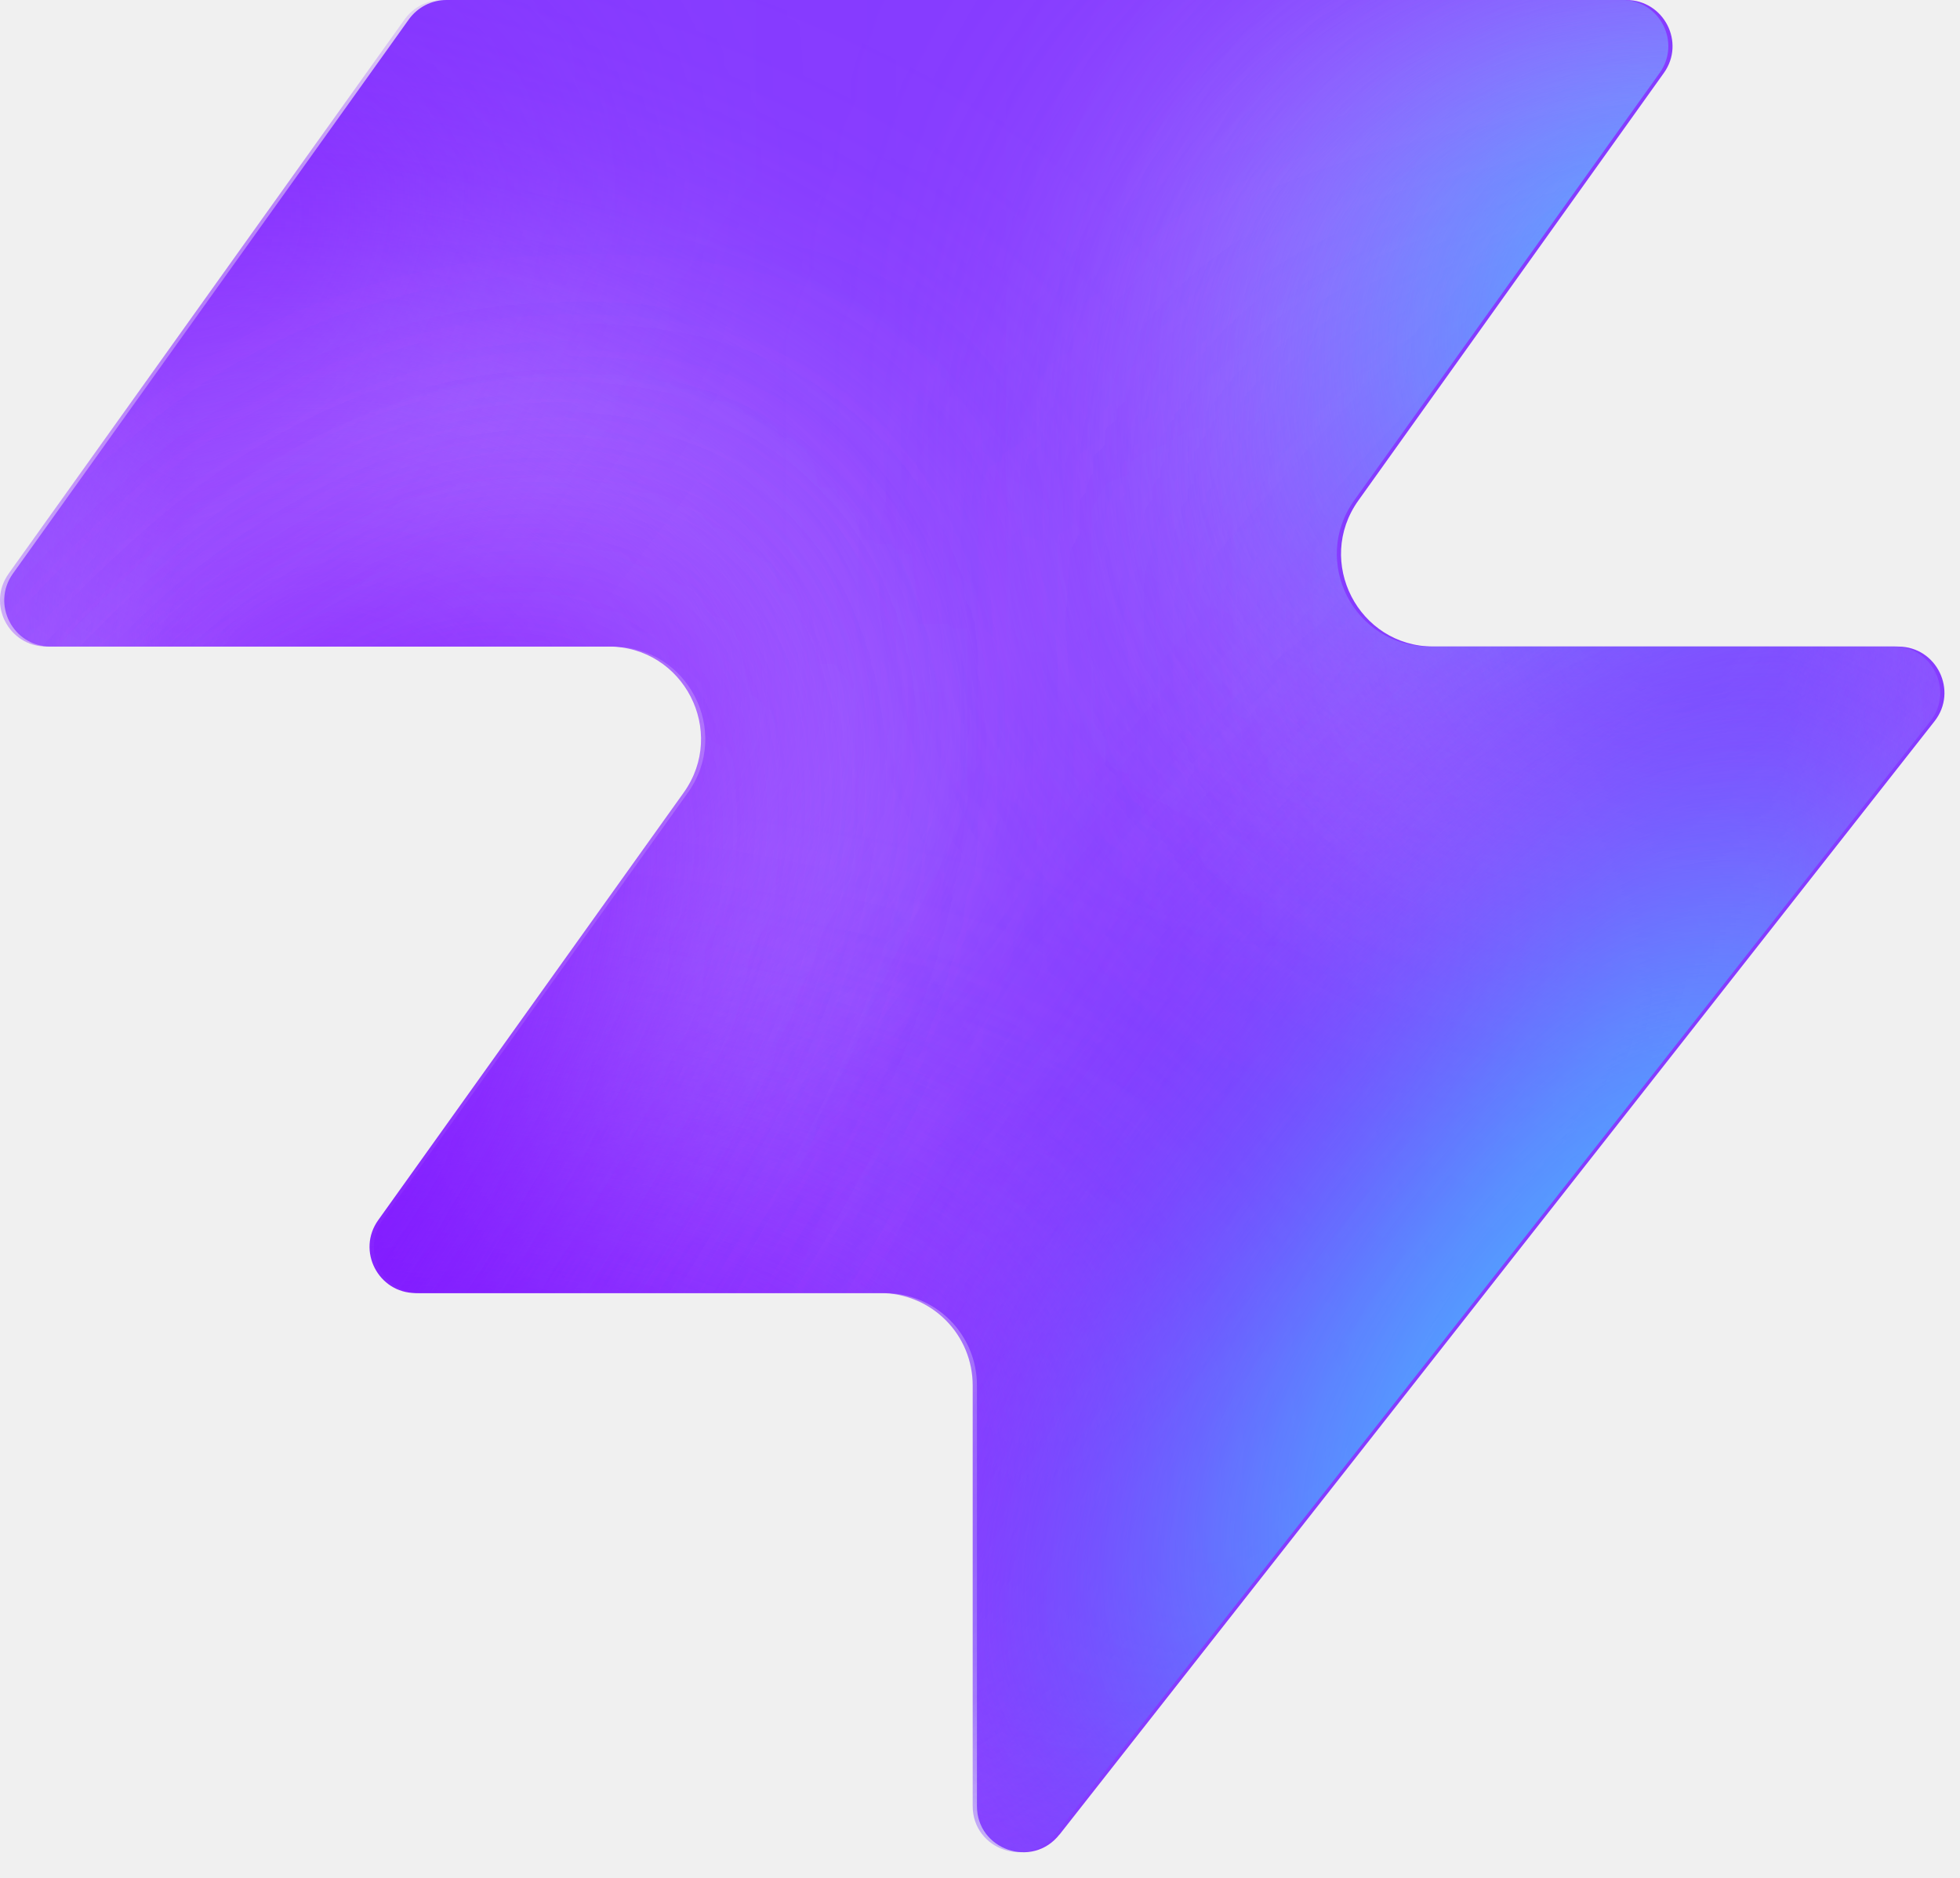
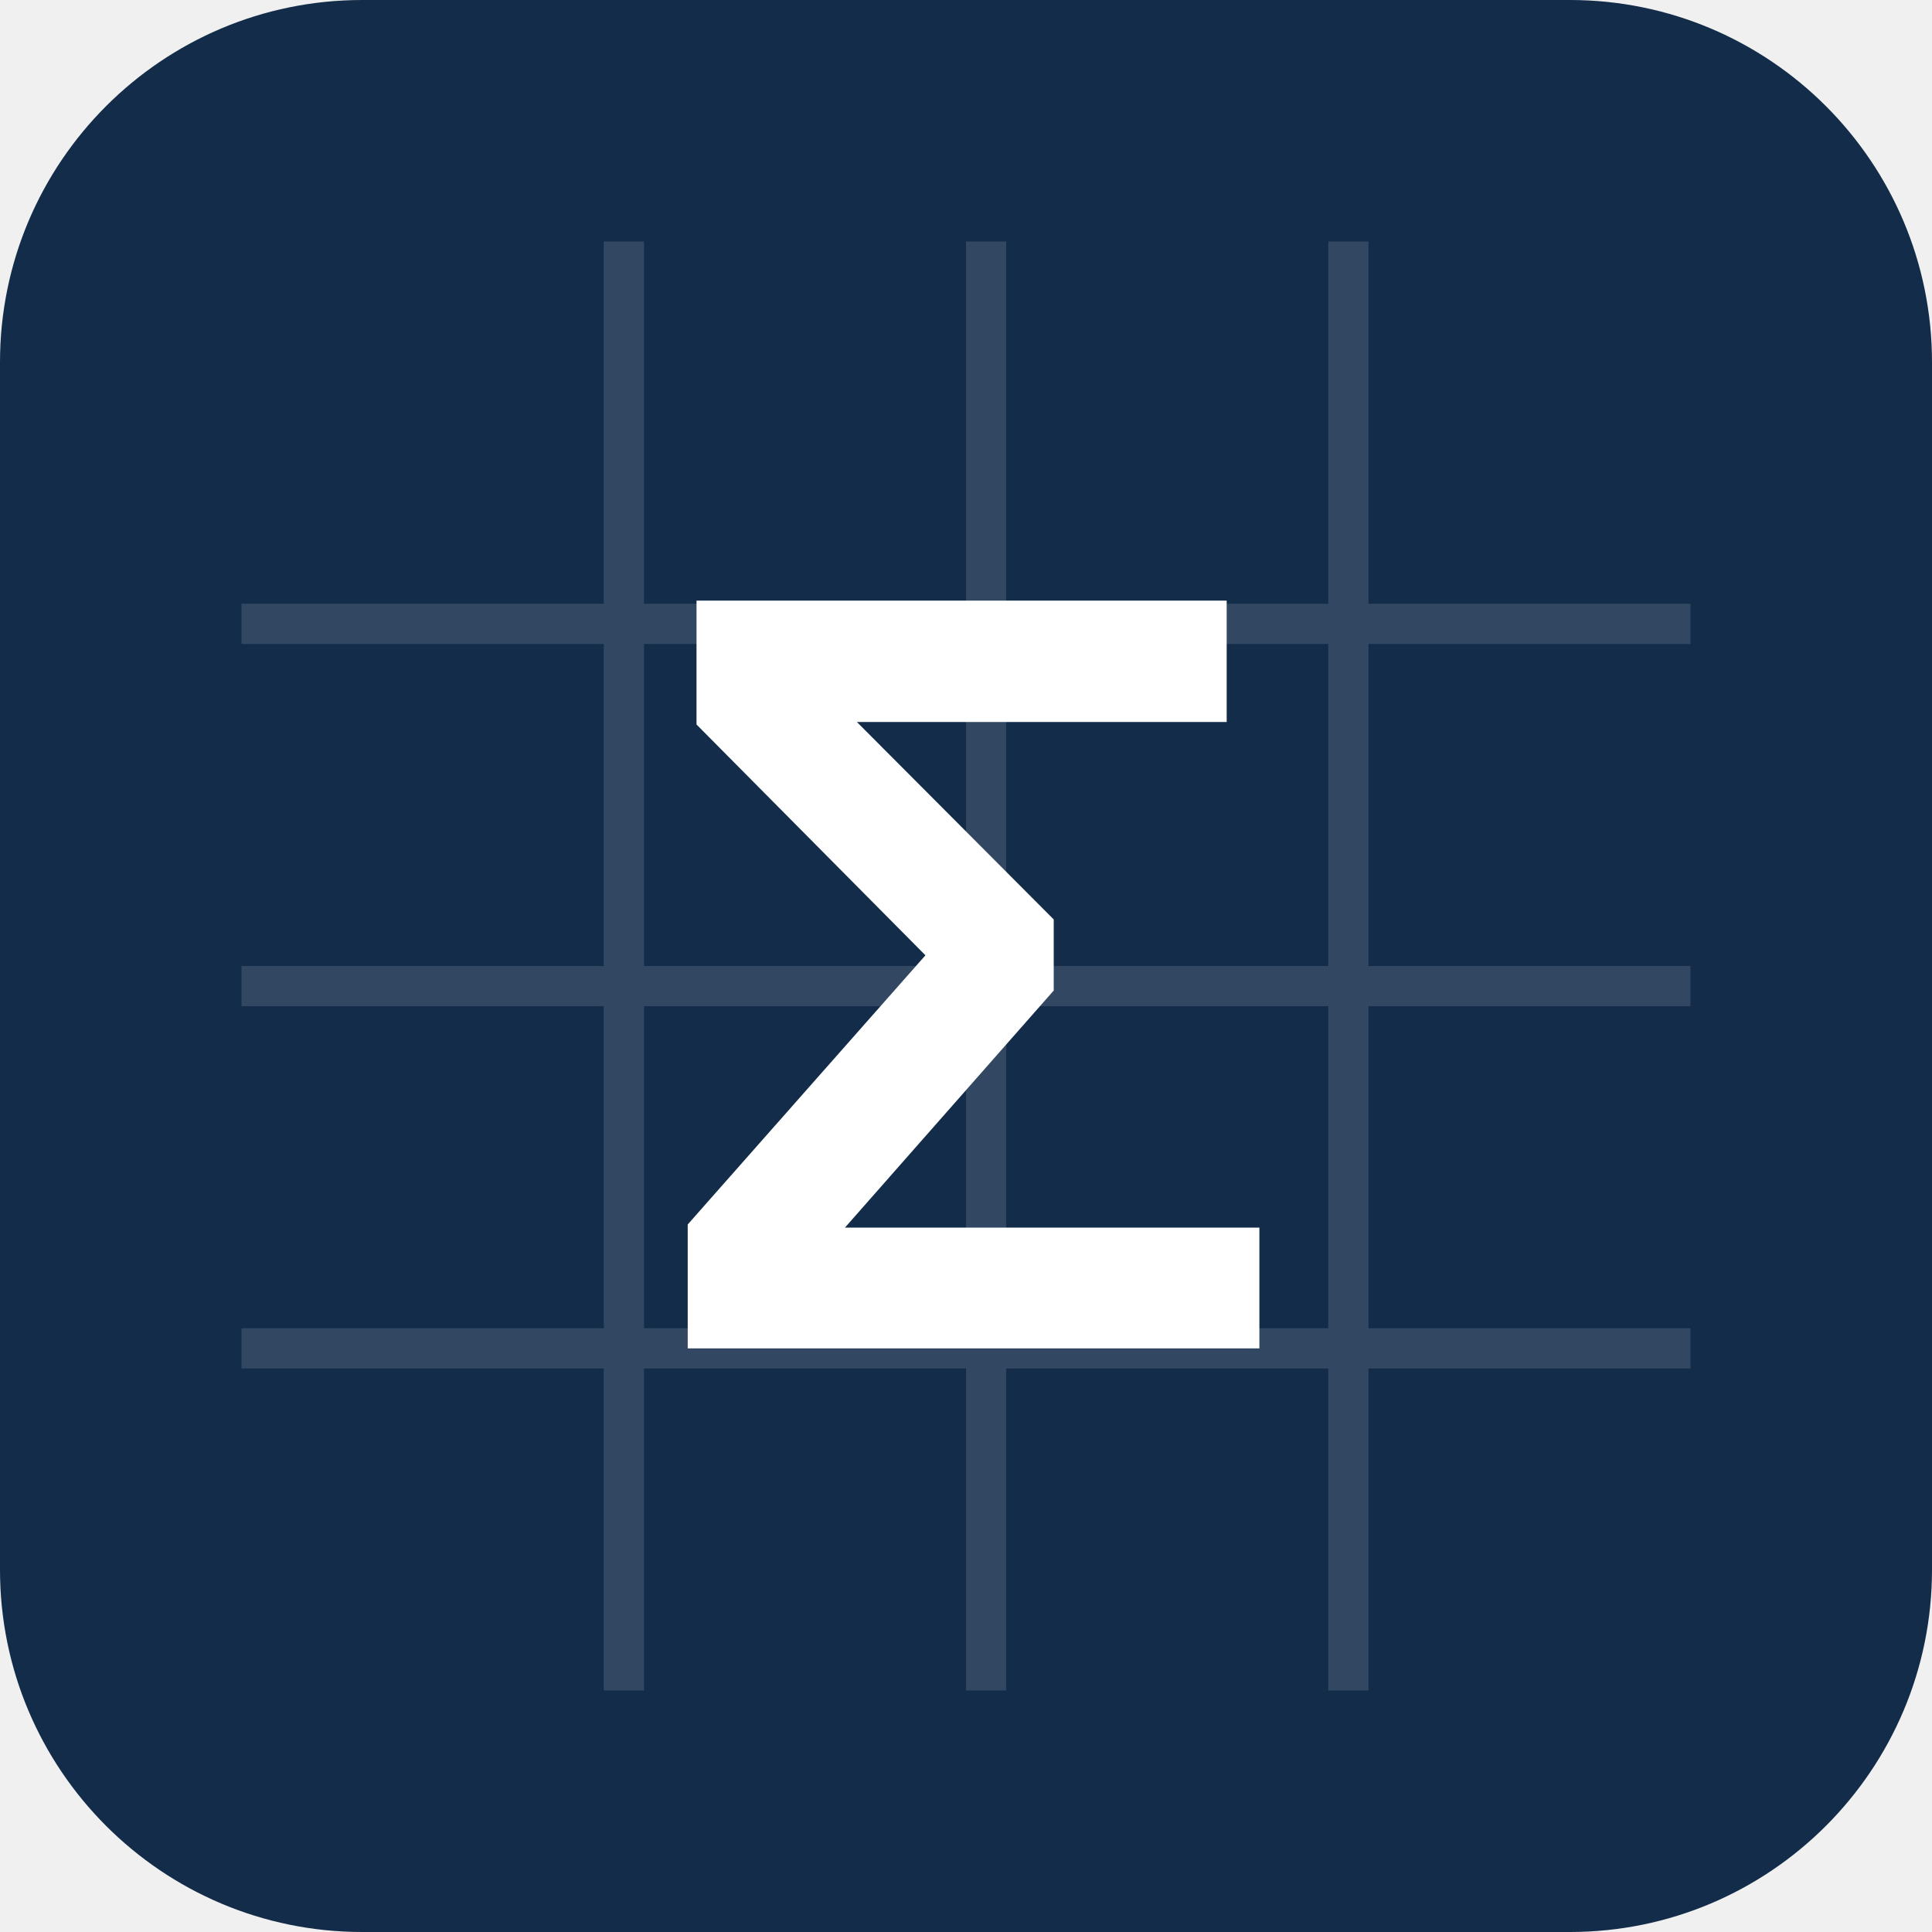
- <svg xmlns="http://www.w3.org/2000/svg" width="48" height="46" fill="none" viewBox="0 0 48 46">
-   <path fill="#863bff" d="M25.946 44.938c-.664.845-2.021.375-2.021-.698V33.937a2.26 2.26 0 0 0-2.262-2.262H10.287c-.92 0-1.456-1.04-.92-1.788l7.48-10.471c1.07-1.497 0-3.578-1.842-3.578H1.237c-.92 0-1.456-1.04-.92-1.788L10.013.474c.214-.297.556-.474.92-.474h28.894c.92 0 1.456 1.04.92 1.788l-7.48 10.471c-1.07 1.498 0 3.579 1.842 3.579h11.377c.943 0 1.473 1.088.89 1.83L25.947 44.94z" style="fill:#863bff;fill:color(display-p3 .525 .23 1);fill-opacity:1" />
-   <mask id="a" width="48" height="46" x="0" y="0" maskUnits="userSpaceOnUse" style="mask-type:alpha">
-     <path fill="#000" d="M25.842 44.938c-.664.844-2.021.375-2.021-.698V33.937a2.26 2.26 0 0 0-2.262-2.262H10.183c-.92 0-1.456-1.04-.92-1.788l7.48-10.471c1.07-1.498 0-3.579-1.842-3.579H1.133c-.92 0-1.456-1.04-.92-1.787L9.91.473c.214-.297.556-.474.92-.474h28.894c.92 0 1.456 1.04.92 1.788l-7.48 10.471c-1.07 1.498 0 3.578 1.842 3.578h11.377c.943 0 1.473 1.088.89 1.832L25.843 44.94z" style="fill:#000;fill-opacity:1" />
-   </mask>
-   <g mask="url(#a)">
-     <g filter="url(#b)">
-       <ellipse cx="5.508" cy="14.704" fill="#ede6ff" rx="5.508" ry="14.704" style="fill:#ede6ff;fill:color(display-p3 .927 .903 1);fill-opacity:1" transform="matrix(.00324 1 1 -.00324 -4.47 31.516)" />
-     </g>
-     <g filter="url(#c)">
-       <ellipse cx="10.399" cy="29.851" fill="#ede6ff" rx="10.399" ry="29.851" style="fill:#ede6ff;fill:color(display-p3 .927 .903 1);fill-opacity:1" transform="matrix(.00324 1 1 -.00324 -39.328 7.883)" />
-     </g>
-     <g filter="url(#d)">
-       <ellipse cx="5.508" cy="30.487" fill="#7e14ff" rx="5.508" ry="30.487" style="fill:#7e14ff;fill:color(display-p3 .492 .077 1);fill-opacity:1" transform="rotate(89.814 -25.913 -14.639)scale(1 -1)" />
-     </g>
-     <g filter="url(#e)">
-       <ellipse cx="5.508" cy="30.599" fill="#7e14ff" rx="5.508" ry="30.599" style="fill:#7e14ff;fill:color(display-p3 .492 .077 1);fill-opacity:1" transform="rotate(89.814 -32.644 -3.334)scale(1 -1)" />
-     </g>
-     <g filter="url(#f)">
-       <ellipse cx="5.508" cy="30.599" fill="#7e14ff" rx="5.508" ry="30.599" style="fill:#7e14ff;fill:color(display-p3 .492 .077 1);fill-opacity:1" transform="matrix(.00324 1 1 -.00324 -34.34 30.47)" />
-     </g>
-     <g filter="url(#g)">
-       <ellipse cx="14.072" cy="22.078" fill="#ede6ff" rx="14.072" ry="22.078" style="fill:#ede6ff;fill:color(display-p3 .927 .903 1);fill-opacity:1" transform="rotate(93.35 24.506 48.493)scale(-1 1)" />
-     </g>
-     <g filter="url(#h)">
-       <ellipse cx="3.47" cy="21.501" fill="#7e14ff" rx="3.47" ry="21.501" style="fill:#7e14ff;fill:color(display-p3 .492 .077 1);fill-opacity:1" transform="rotate(89.009 28.708 47.59)scale(-1 1)" />
-     </g>
-     <g filter="url(#i)">
-       <ellipse cx="3.47" cy="21.501" fill="#7e14ff" rx="3.47" ry="21.501" style="fill:#7e14ff;fill:color(display-p3 .492 .077 1);fill-opacity:1" transform="rotate(89.009 28.708 47.59)scale(-1 1)" />
-     </g>
-     <g filter="url(#j)">
-       <ellipse cx=".387" cy="8.972" fill="#7e14ff" rx="4.407" ry="29.108" style="fill:#7e14ff;fill:color(display-p3 .492 .077 1);fill-opacity:1" transform="rotate(39.51 .387 8.972)" />
-     </g>
-     <g filter="url(#k)">
-       <ellipse cx="47.523" cy="-6.092" fill="#7e14ff" rx="4.407" ry="29.108" style="fill:#7e14ff;fill:color(display-p3 .492 .077 1);fill-opacity:1" transform="rotate(37.892 47.523 -6.092)" />
-     </g>
-     <g filter="url(#l)">
-       <ellipse cx="41.412" cy="6.333" fill="#47bfff" rx="5.971" ry="9.665" style="fill:#47bfff;fill:color(display-p3 .28 .748 1);fill-opacity:1" transform="rotate(37.892 41.412 6.333)" />
-     </g>
-     <g filter="url(#m)">
-       <ellipse cx="-1.879" cy="38.332" fill="#7e14ff" rx="4.407" ry="29.108" style="fill:#7e14ff;fill:color(display-p3 .492 .077 1);fill-opacity:1" transform="rotate(37.892 -1.88 38.332)" />
-     </g>
-     <g filter="url(#n)">
-       <ellipse cx="-1.879" cy="38.332" fill="#7e14ff" rx="4.407" ry="29.108" style="fill:#7e14ff;fill:color(display-p3 .492 .077 1);fill-opacity:1" transform="rotate(37.892 -1.88 38.332)" />
-     </g>
-     <g filter="url(#o)">
-       <ellipse cx="35.651" cy="29.907" fill="#7e14ff" rx="4.407" ry="29.108" style="fill:#7e14ff;fill:color(display-p3 .492 .077 1);fill-opacity:1" transform="rotate(37.892 35.651 29.907)" />
-     </g>
-     <g filter="url(#p)">
-       <ellipse cx="38.418" cy="32.4" fill="#47bfff" rx="5.971" ry="15.297" style="fill:#47bfff;fill:color(display-p3 .28 .748 1);fill-opacity:1" transform="rotate(37.892 38.418 32.4)" />
-     </g>
-   </g>
-   <defs>
-     <filter id="b" width="60.045" height="41.654" x="-19.77" y="16.149" color-interpolation-filters="sRGB" filterUnits="userSpaceOnUse">
-       <feFlood flood-opacity="0" result="BackgroundImageFix" />
-       <feBlend in="SourceGraphic" in2="BackgroundImageFix" result="shape" />
-       <feGaussianBlur result="effect1_foregroundBlur_2002_17158" stdDeviation="7.659" />
-     </filter>
-     <filter id="c" width="90.34" height="51.437" x="-54.613" y="-7.533" color-interpolation-filters="sRGB" filterUnits="userSpaceOnUse">
-       <feFlood flood-opacity="0" result="BackgroundImageFix" />
-       <feBlend in="SourceGraphic" in2="BackgroundImageFix" result="shape" />
-       <feGaussianBlur result="effect1_foregroundBlur_2002_17158" stdDeviation="7.659" />
-     </filter>
-     <filter id="d" width="79.355" height="29.4" x="-49.64" y="2.03" color-interpolation-filters="sRGB" filterUnits="userSpaceOnUse">
-       <feFlood flood-opacity="0" result="BackgroundImageFix" />
-       <feBlend in="SourceGraphic" in2="BackgroundImageFix" result="shape" />
-       <feGaussianBlur result="effect1_foregroundBlur_2002_17158" stdDeviation="4.596" />
-     </filter>
-     <filter id="e" width="79.579" height="29.4" x="-45.045" y="20.029" color-interpolation-filters="sRGB" filterUnits="userSpaceOnUse">
-       <feFlood flood-opacity="0" result="BackgroundImageFix" />
-       <feBlend in="SourceGraphic" in2="BackgroundImageFix" result="shape" />
-       <feGaussianBlur result="effect1_foregroundBlur_2002_17158" stdDeviation="4.596" />
-     </filter>
-     <filter id="f" width="79.579" height="29.4" x="-43.513" y="21.178" color-interpolation-filters="sRGB" filterUnits="userSpaceOnUse">
-       <feFlood flood-opacity="0" result="BackgroundImageFix" />
-       <feBlend in="SourceGraphic" in2="BackgroundImageFix" result="shape" />
-       <feGaussianBlur result="effect1_foregroundBlur_2002_17158" stdDeviation="4.596" />
-     </filter>
-     <filter id="g" width="74.749" height="58.852" x="15.756" y="-17.901" color-interpolation-filters="sRGB" filterUnits="userSpaceOnUse">
-       <feFlood flood-opacity="0" result="BackgroundImageFix" />
-       <feBlend in="SourceGraphic" in2="BackgroundImageFix" result="shape" />
-       <feGaussianBlur result="effect1_foregroundBlur_2002_17158" stdDeviation="7.659" />
-     </filter>
-     <filter id="h" width="61.377" height="25.362" x="23.548" y="2.284" color-interpolation-filters="sRGB" filterUnits="userSpaceOnUse">
-       <feFlood flood-opacity="0" result="BackgroundImageFix" />
-       <feBlend in="SourceGraphic" in2="BackgroundImageFix" result="shape" />
-       <feGaussianBlur result="effect1_foregroundBlur_2002_17158" stdDeviation="4.596" />
-     </filter>
-     <filter id="i" width="61.377" height="25.362" x="23.548" y="2.284" color-interpolation-filters="sRGB" filterUnits="userSpaceOnUse">
-       <feFlood flood-opacity="0" result="BackgroundImageFix" />
-       <feBlend in="SourceGraphic" in2="BackgroundImageFix" result="shape" />
-       <feGaussianBlur result="effect1_foregroundBlur_2002_17158" stdDeviation="4.596" />
-     </filter>
-     <filter id="j" width="56.045" height="63.649" x="-27.636" y="-22.853" color-interpolation-filters="sRGB" filterUnits="userSpaceOnUse">
-       <feFlood flood-opacity="0" result="BackgroundImageFix" />
-       <feBlend in="SourceGraphic" in2="BackgroundImageFix" result="shape" />
-       <feGaussianBlur result="effect1_foregroundBlur_2002_17158" stdDeviation="4.596" />
-     </filter>
-     <filter id="k" width="54.814" height="64.646" x="20.116" y="-38.415" color-interpolation-filters="sRGB" filterUnits="userSpaceOnUse">
-       <feFlood flood-opacity="0" result="BackgroundImageFix" />
-       <feBlend in="SourceGraphic" in2="BackgroundImageFix" result="shape" />
-       <feGaussianBlur result="effect1_foregroundBlur_2002_17158" stdDeviation="4.596" />
-     </filter>
-     <filter id="l" width="33.541" height="35.313" x="24.641" y="-11.323" color-interpolation-filters="sRGB" filterUnits="userSpaceOnUse">
-       <feFlood flood-opacity="0" result="BackgroundImageFix" />
-       <feBlend in="SourceGraphic" in2="BackgroundImageFix" result="shape" />
-       <feGaussianBlur result="effect1_foregroundBlur_2002_17158" stdDeviation="4.596" />
-     </filter>
-     <filter id="m" width="54.814" height="64.646" x="-29.286" y="6.009" color-interpolation-filters="sRGB" filterUnits="userSpaceOnUse">
-       <feFlood flood-opacity="0" result="BackgroundImageFix" />
-       <feBlend in="SourceGraphic" in2="BackgroundImageFix" result="shape" />
-       <feGaussianBlur result="effect1_foregroundBlur_2002_17158" stdDeviation="4.596" />
-     </filter>
-     <filter id="n" width="54.814" height="64.646" x="-29.286" y="6.009" color-interpolation-filters="sRGB" filterUnits="userSpaceOnUse">
-       <feFlood flood-opacity="0" result="BackgroundImageFix" />
-       <feBlend in="SourceGraphic" in2="BackgroundImageFix" result="shape" />
-       <feGaussianBlur result="effect1_foregroundBlur_2002_17158" stdDeviation="4.596" />
-     </filter>
-     <filter id="o" width="54.814" height="64.646" x="8.244" y="-2.416" color-interpolation-filters="sRGB" filterUnits="userSpaceOnUse">
-       <feFlood flood-opacity="0" result="BackgroundImageFix" />
-       <feBlend in="SourceGraphic" in2="BackgroundImageFix" result="shape" />
-       <feGaussianBlur result="effect1_foregroundBlur_2002_17158" stdDeviation="4.596" />
-     </filter>
-     <filter id="p" width="39.409" height="43.623" x="18.713" y="10.588" color-interpolation-filters="sRGB" filterUnits="userSpaceOnUse">
-       <feFlood flood-opacity="0" result="BackgroundImageFix" />
-       <feBlend in="SourceGraphic" in2="BackgroundImageFix" result="shape" />
-       <feGaussianBlur result="effect1_foregroundBlur_2002_17158" stdDeviation="4.596" />
-     </filter>
-   </defs>
+ <svg xmlns="http://www.w3.org/2000/svg" viewBox="0 0 48 48">
+   <rect width="48" height="48" rx="9" fill="#132c49" />
+   <path d="M6 15.5h36M6 24.5h36M6 33.5h36M15.5 6v36M24.5 6v36M33.5 6v36" stroke="#ffffff" stroke-opacity=".13" />
+   <text x="24" y="33.5" text-anchor="middle" font-family="Bahnschrift,'Segoe UI',Arial,sans-serif" font-size="27" font-weight="700" fill="#ffffff">Σ</text>
</svg>
